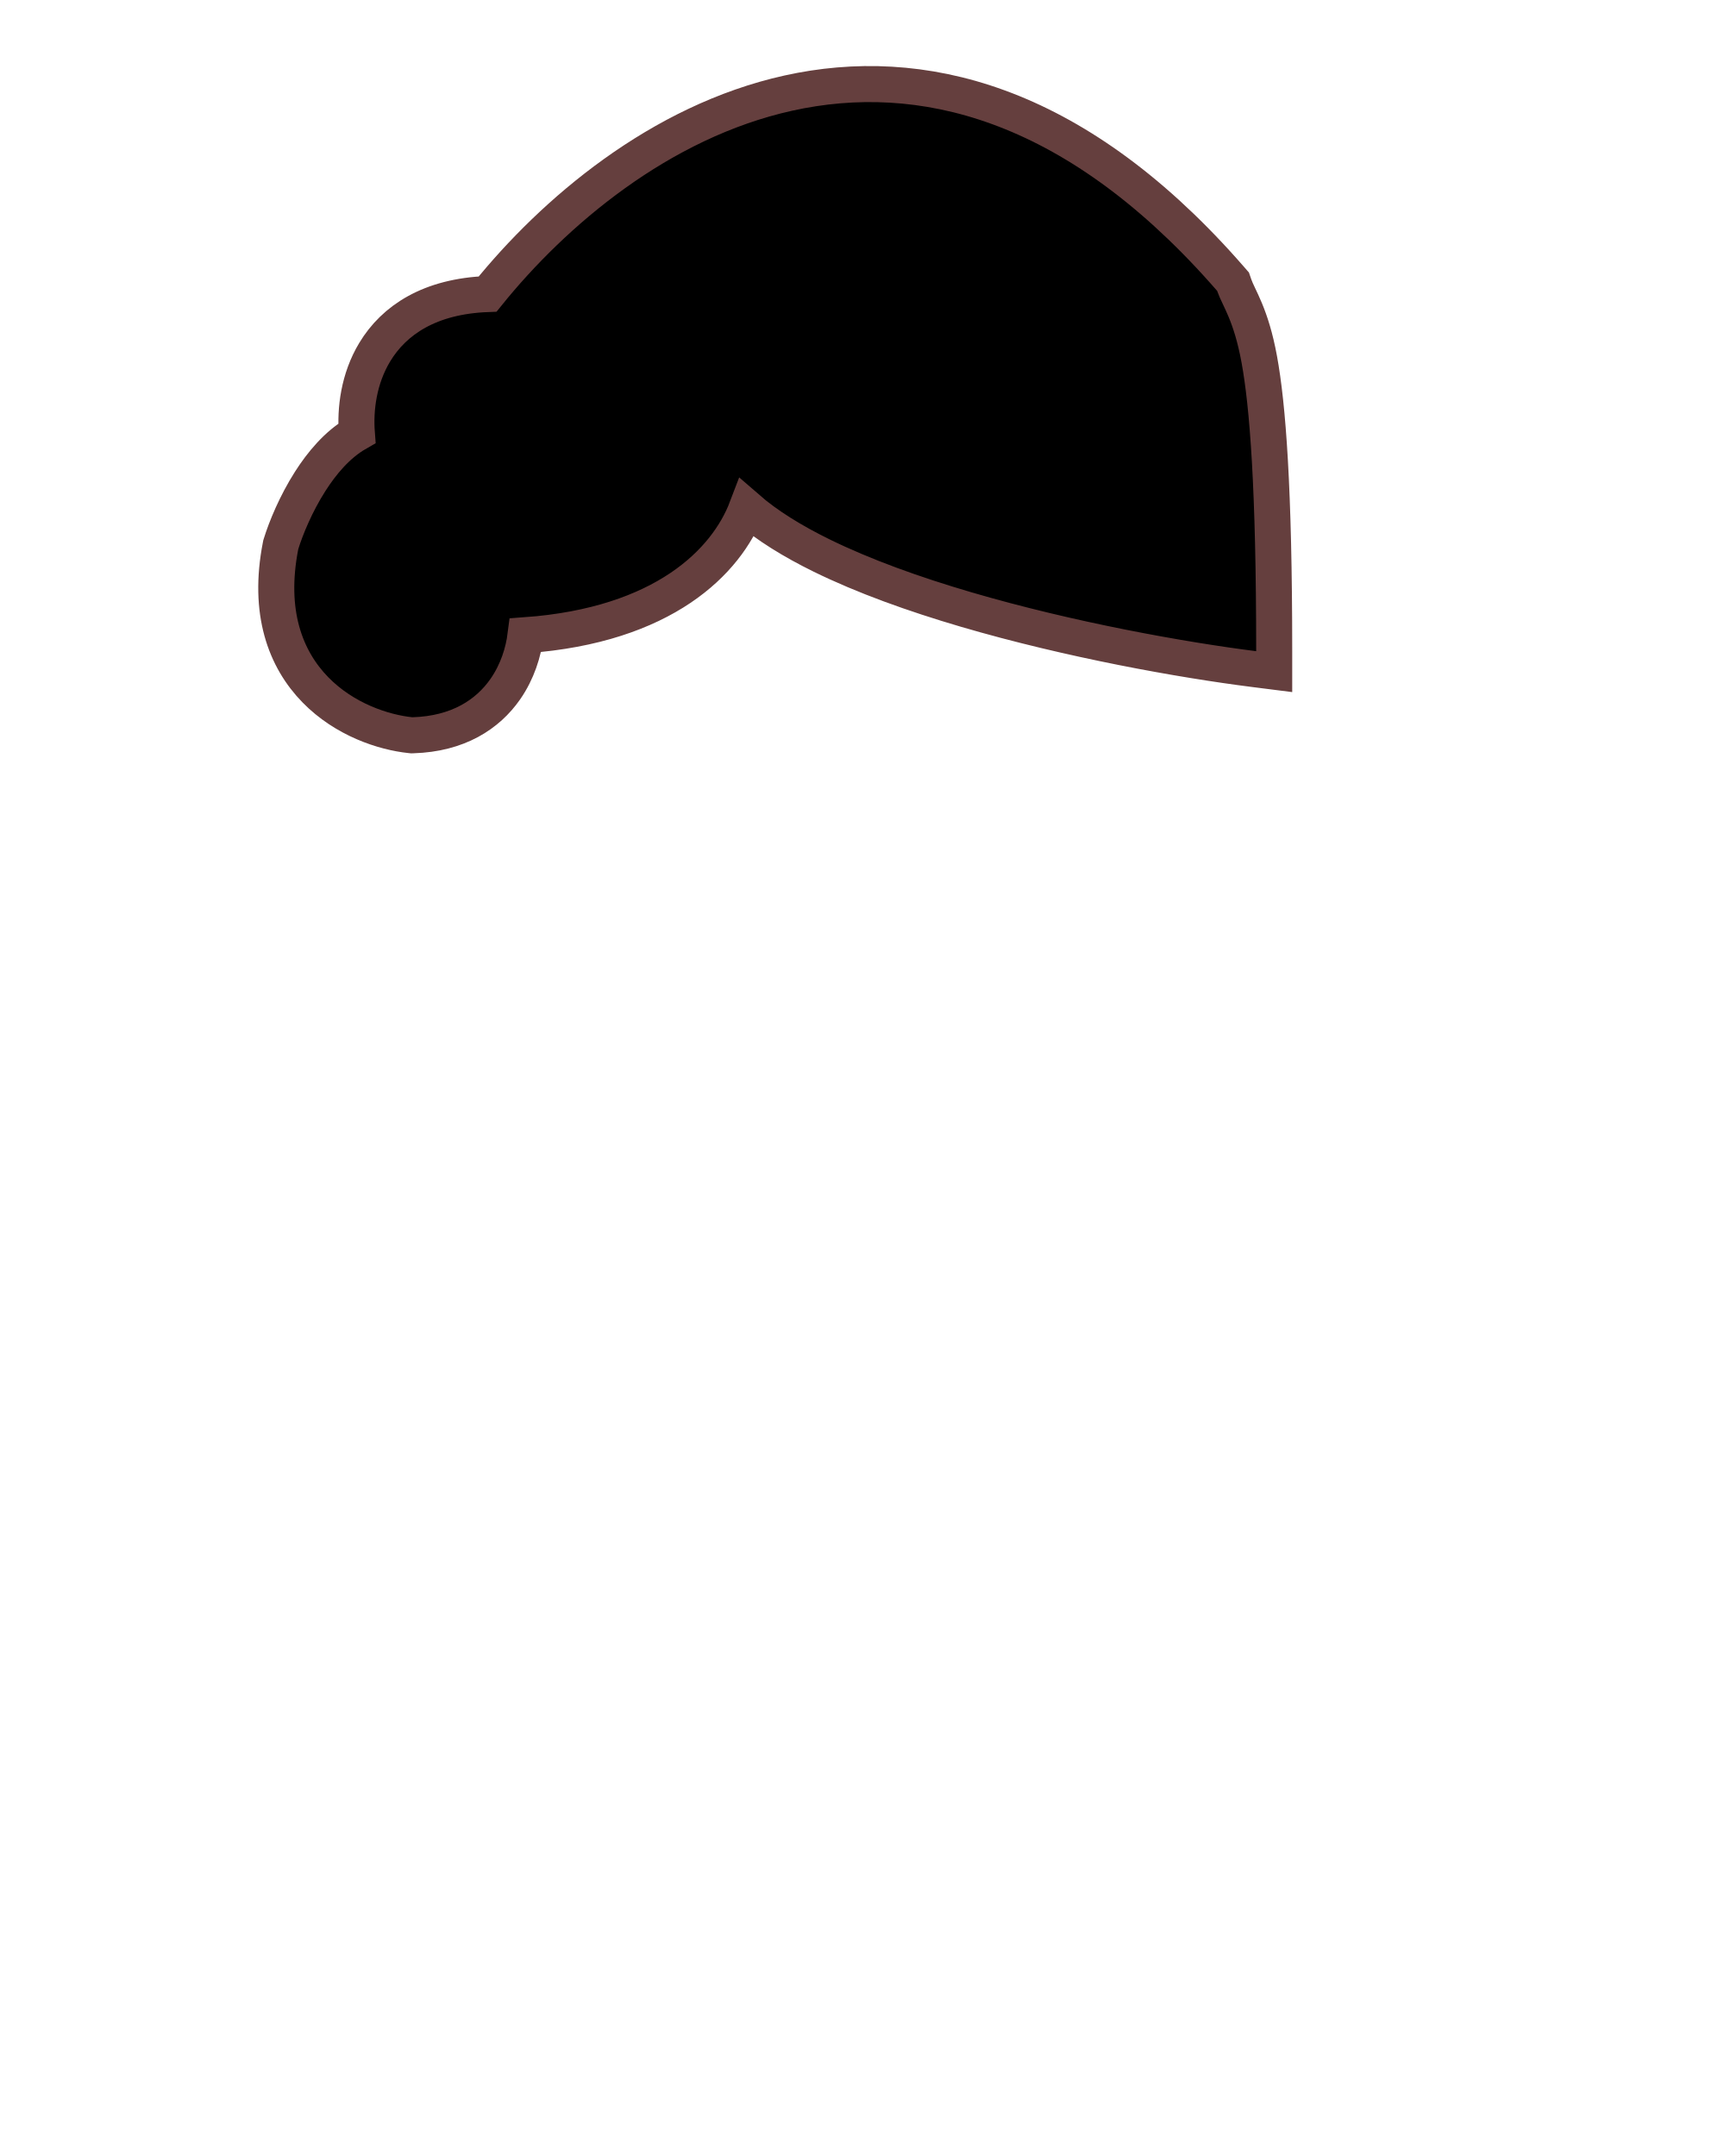
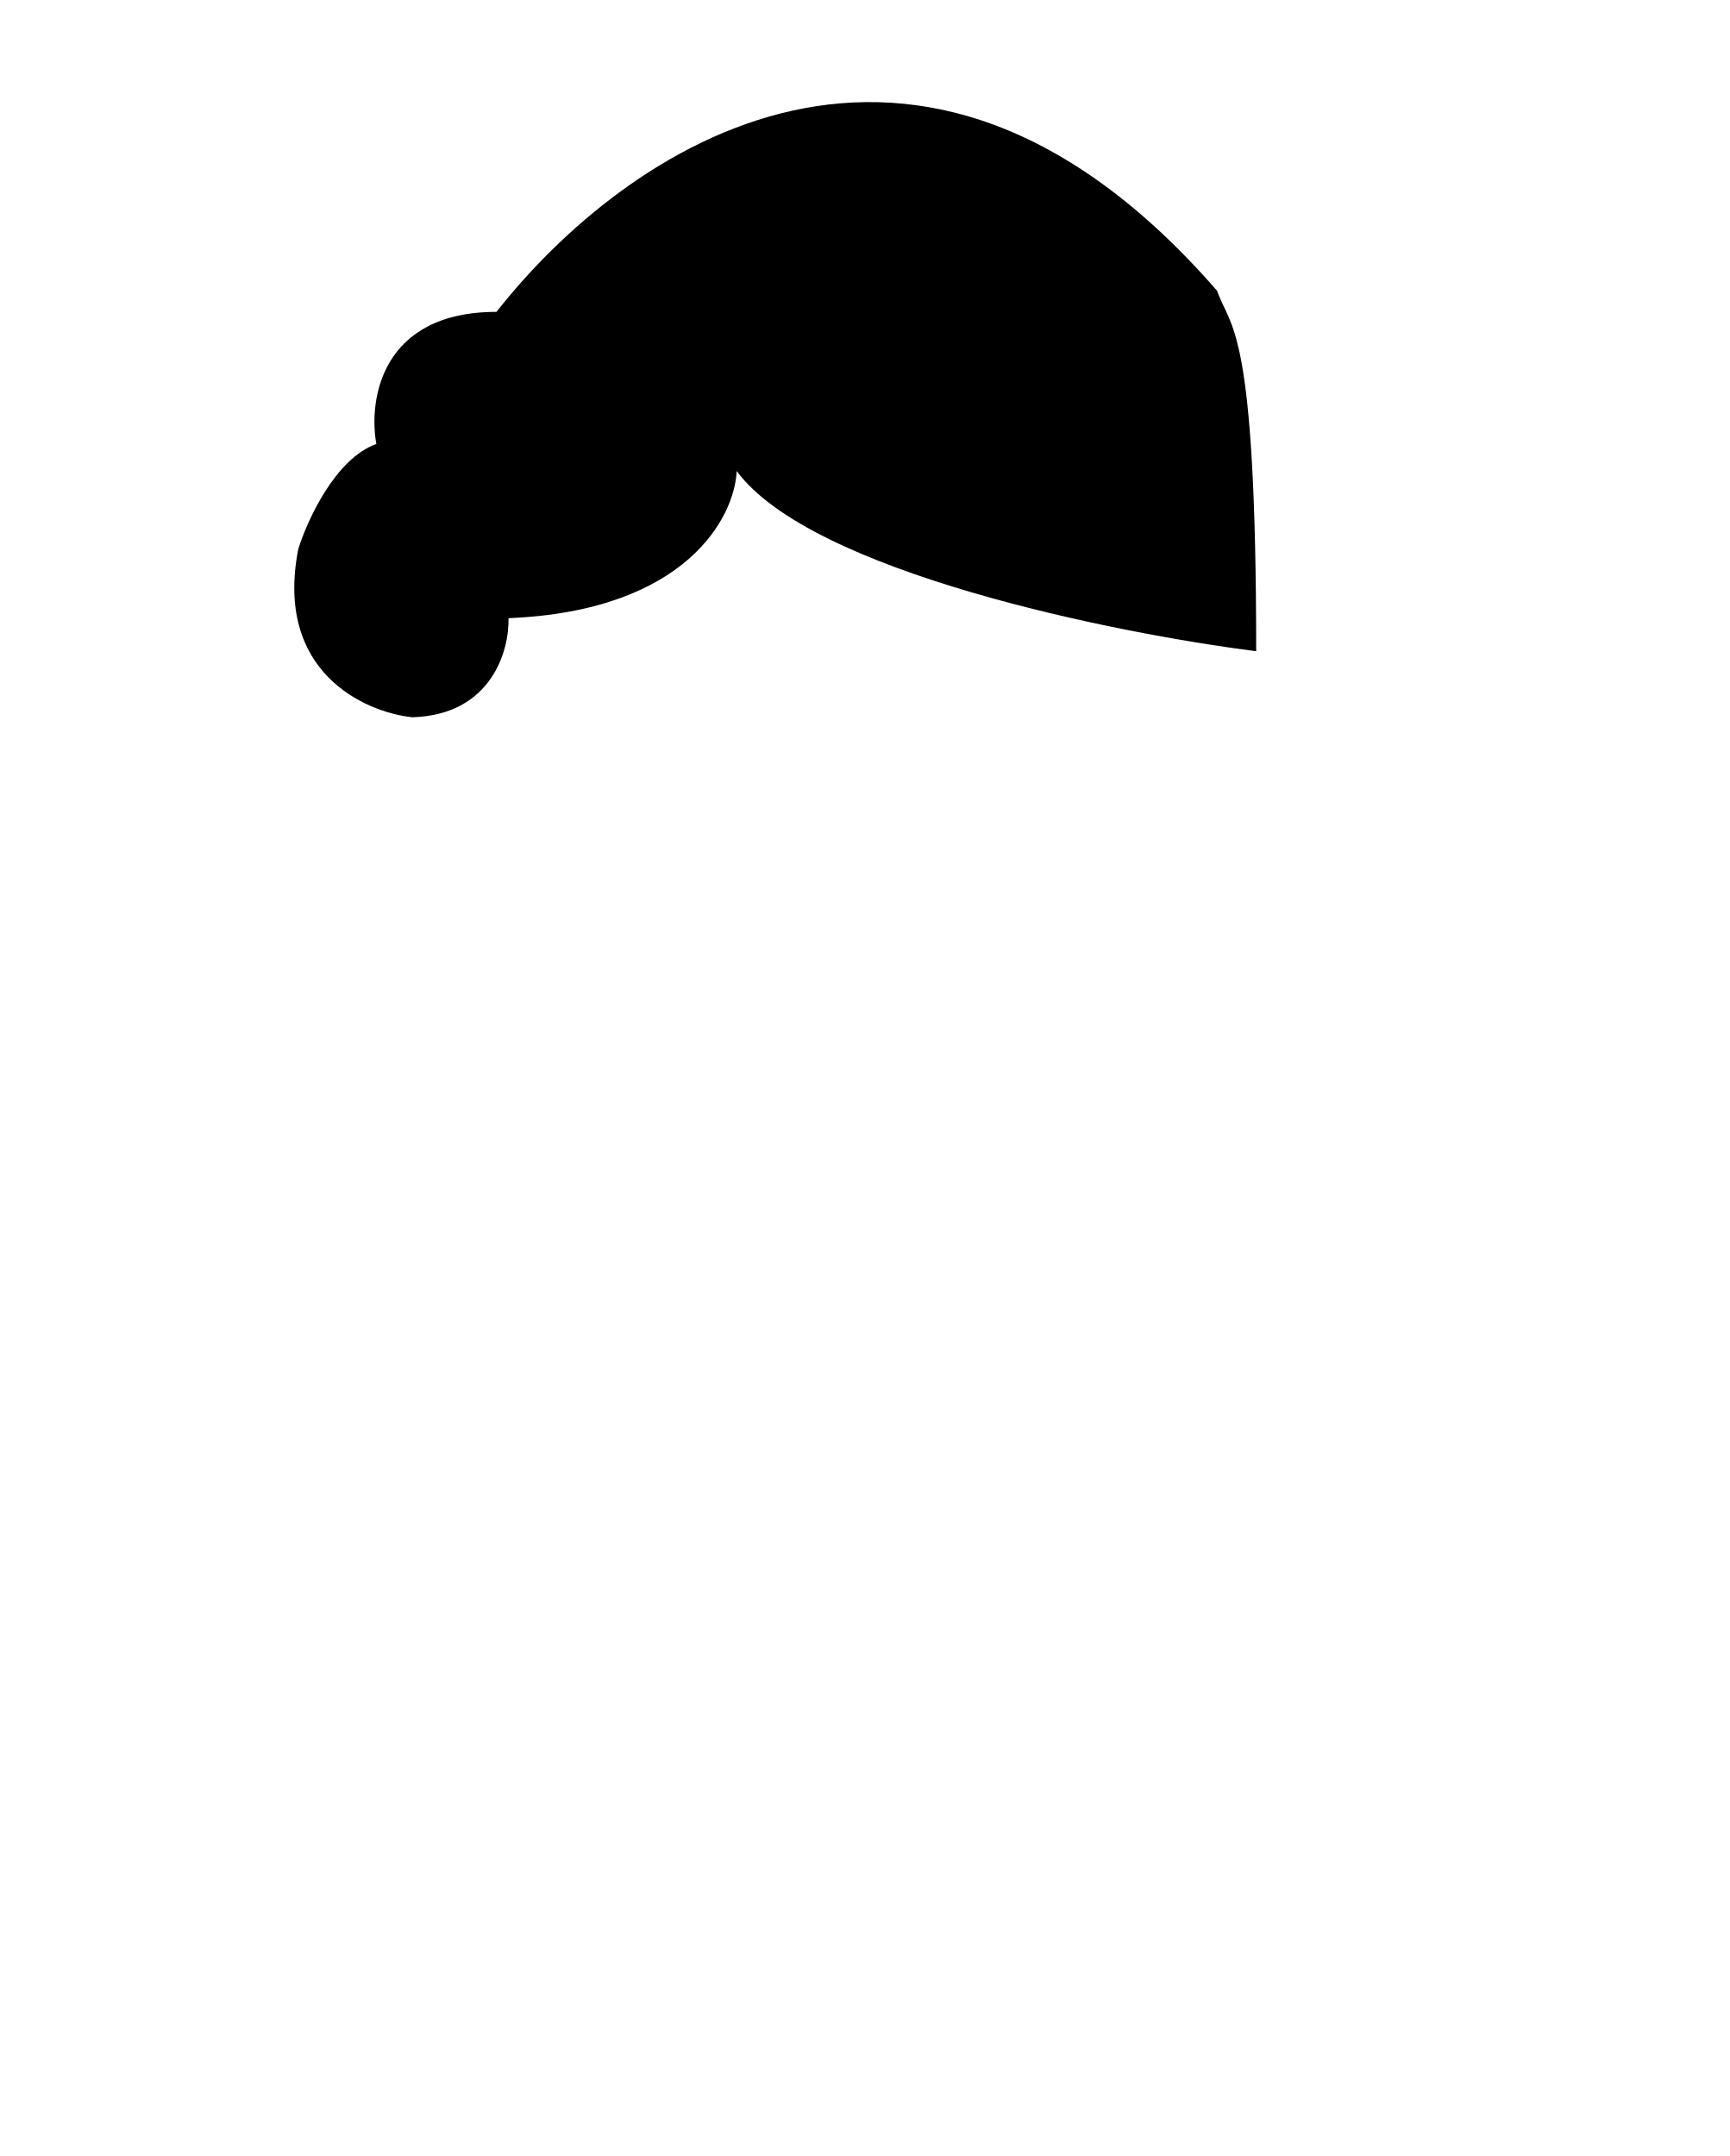
<svg xmlns="http://www.w3.org/2000/svg" width="288" height="359" viewBox="0 0 288 359" fill="none">
-   <path d="M131.268 15.503C153.257 10.636 178.535 16.835 203.729 45.101L204.93 46.464L205.314 46.906L205.504 47.461C206.252 49.646 208.299 52.287 209.68 59.829C211.086 67.511 212.166 81.16 212.166 108.433V111.837L208.788 111.408C196.837 109.893 178.15 106.565 160.846 101.485C152.195 98.946 143.812 95.946 136.761 92.478C132.015 90.143 127.725 87.524 124.354 84.585C120.966 93.499 110.565 104.096 87.511 105.774C87.158 108.555 86.175 111.82 84.141 114.745C81.221 118.942 76.296 122.202 68.757 122.431L68.556 122.437L68.355 122.416C63.842 121.946 57.375 119.831 52.52 114.867C47.514 109.748 44.551 101.926 46.722 90.855L46.753 90.697L46.801 90.543C47.617 87.913 49.271 83.887 51.648 80.157C53.551 77.172 56.138 74.027 59.419 72.143C59.116 68.171 59.707 63.089 62.398 58.632C65.629 53.278 71.585 49.326 81.197 48.962C92.172 35.365 109.836 20.247 131.268 15.503Z" fill="black" stroke="#653F3E" stroke-width="6" />
+   <path d="M82.666 51.932C63.466 51.932 61.333 66.599 62.666 73.932C55.866 76.332 51.166 86.599 49.666 91.432C45.666 111.832 60.666 118.599 68.666 119.432C81.866 119.032 84.832 108.266 84.666 102.932C114.266 101.732 122.332 86.099 122.666 78.432C135.066 95.232 185.499 105.432 209.166 108.432C209.166 53.932 204.832 54.766 202.666 48.432C152.666 -9.068 103.999 24.765 82.666 51.932Z" fill="black" />
</svg>
